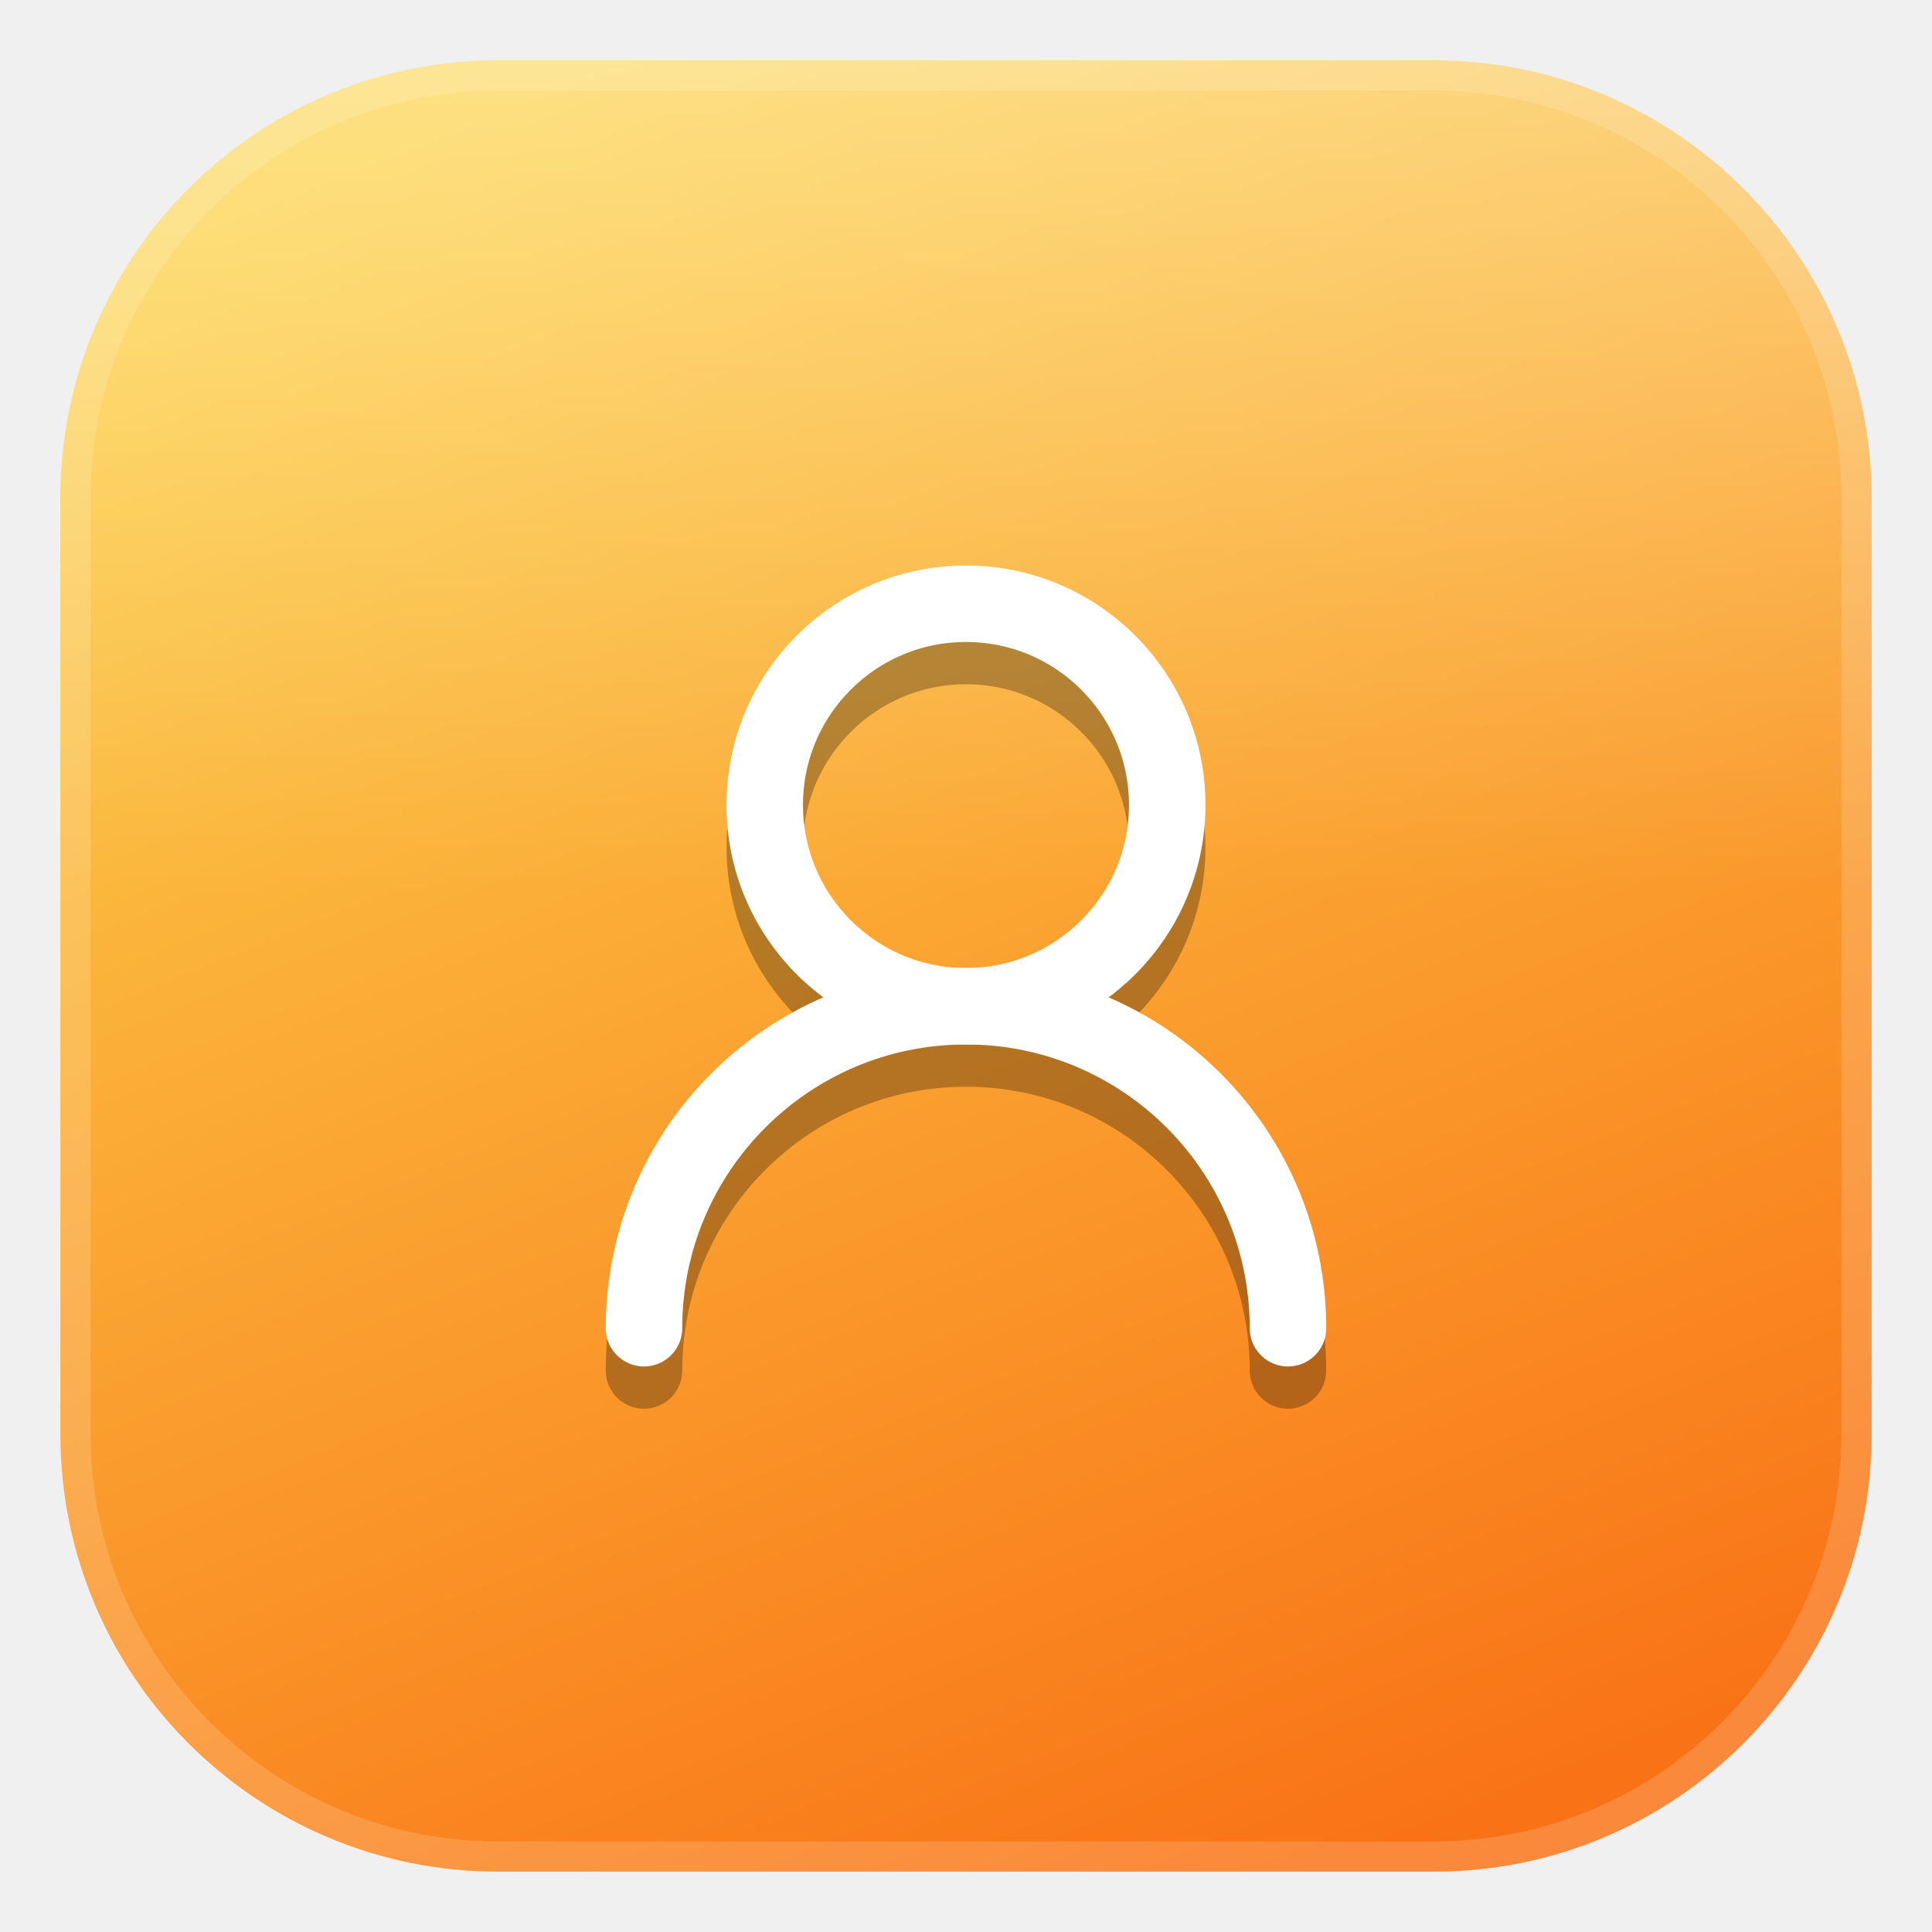
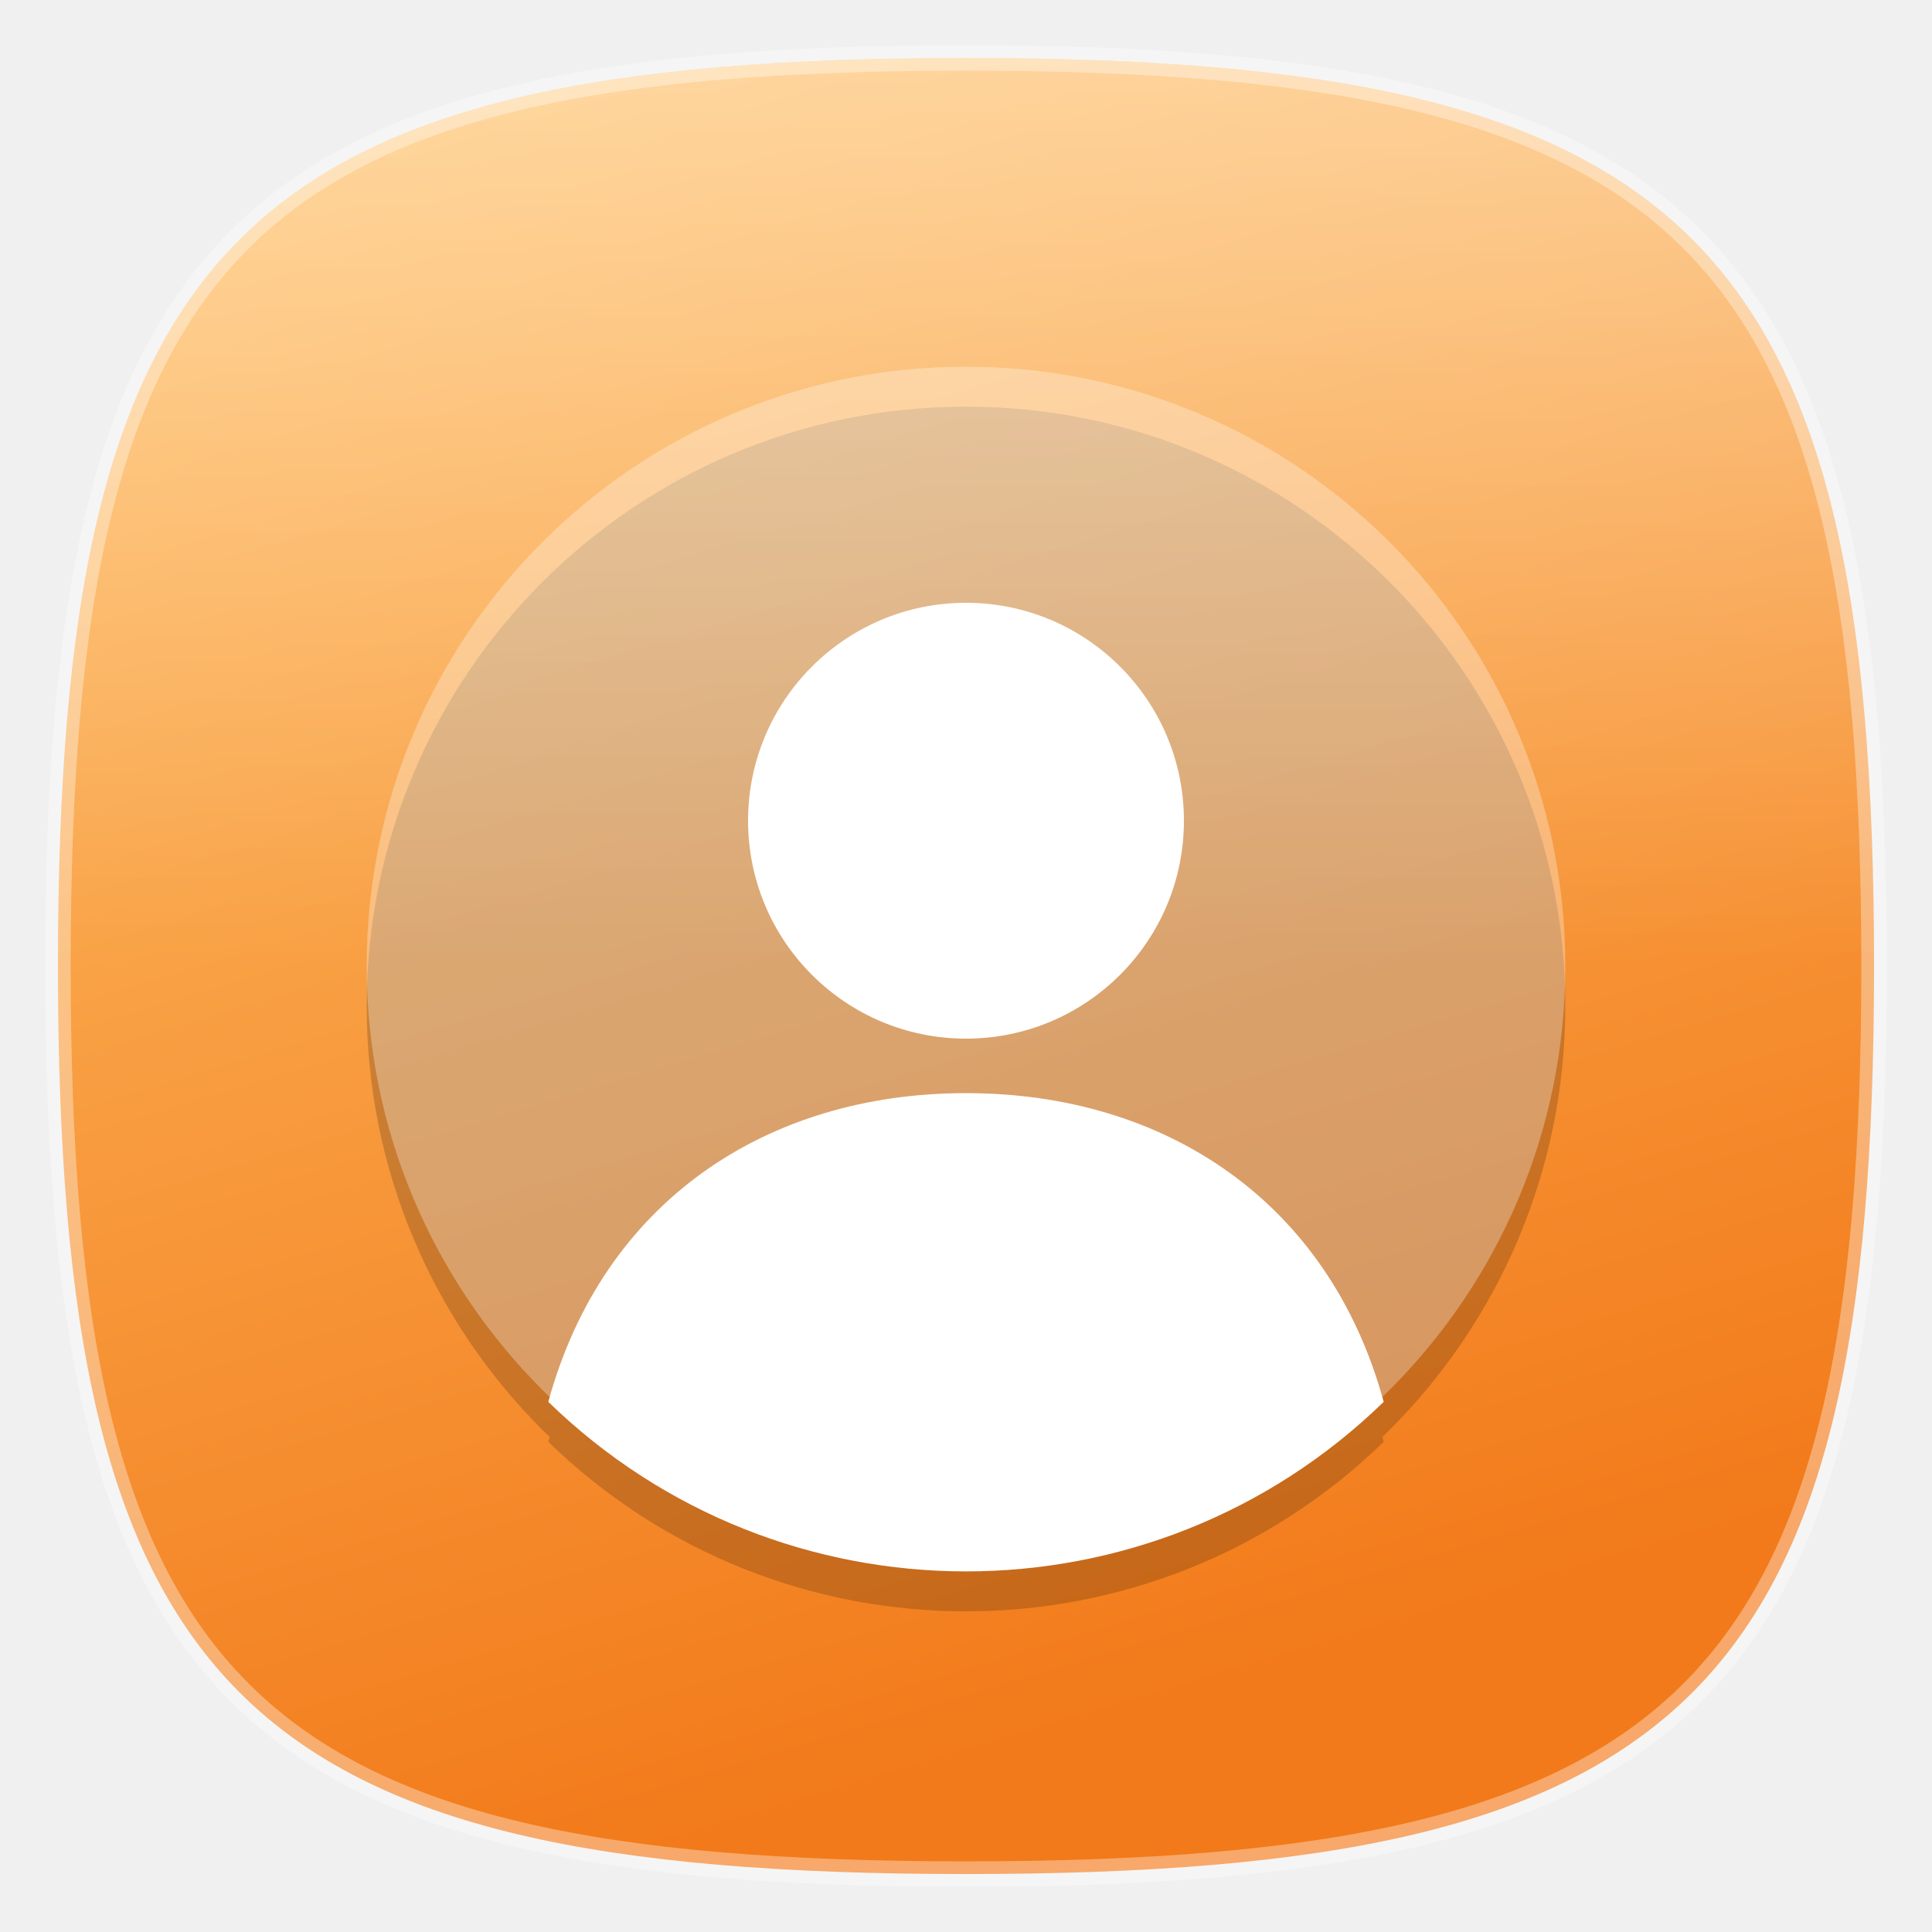
- <svg xmlns="http://www.w3.org/2000/svg" width="64" height="64" viewBox="0 0 64 64">
+ <svg xmlns="http://www.w3.org/2000/svg" width="100" height="100" viewBox="0 0 100 100">
  <defs>
-     <linearGradient id="fondo" x1="0.3" y1="0" x2="0.7" y2="1">
-       <stop offset="0" stop-color="#FCD34D" />
-       <stop offset="1" stop-color="#F97316" />
+     <linearGradient id="f" x1="0" y1="0" x2="0.3" y2="1">
+       <stop offset="0" stop-color="#FFC46B" />
+       <stop offset="1" stop-color="#F27A1A" />
    </linearGradient>
-     <linearGradient id="luce" x1="0" y1="0" x2="0" y2="1">
-       <stop offset="0" stop-color="#ffffff" stop-opacity="0.30" />
-       <stop offset="0.46" stop-color="#ffffff" stop-opacity="0" />
+     <linearGradient id="l" x1="0" y1="0" x2="0" y2="1">
+       <stop offset="0" stop-color="#FFFFFF" stop-opacity="0.38" />
+       <stop offset="0.5" stop-color="#FFFFFF" stop-opacity="0" />
    </linearGradient>
  </defs>
-   <rect x="2" y="2" width="60" height="60" rx="14.5" fill="url(#fondo)" />
-   <rect x="2" y="2" width="60" height="60" rx="14.5" fill="url(#luce)" />
-   <rect x="2.5" y="2.5" width="59" height="59" rx="14" fill="none" stroke="#ffffff" stroke-opacity="0.16" stroke-width="1" />
-   <g transform="translate(0 1.4)" opacity="0.28">
-     <g transform="translate(16 16) scale(1.3333)" fill="none" stroke="#000000" stroke-width="1.9" stroke-linecap="round" stroke-linejoin="round">
-       <circle cx="12" cy="8" r="5" />
-       <path d="M20 21a8 8 0 0 0-16 0" />
+   <g transform="translate(3 3) scale(0.94)">
+     <path d="M50 0C90 0 100 10 100 50S90 100 50 100 0 90 0 50 10 0 50 0Z" fill="url(#f)" />
+     <g transform="translate(0 2.2)" opacity="0.18">
+       <circle cx="50" cy="50" r="33" fill="#000000" />
+       <circle cx="50" cy="42" r="12" fill="#000000" />
+       <path fill="#000000" d="M27 74c3-11 12-17 23-17s20 6 23 17a33 33 0 0 1-46 0Z" />
    </g>
-   </g>
-   <g transform="translate(16 16) scale(1.3333)" fill="none" stroke="#FFFFFF" stroke-width="1.9" stroke-linecap="round" stroke-linejoin="round">
-     <circle cx="12" cy="8" r="5" />
-     <path d="M20 21a8 8 0 0 0-16 0" />
+     <circle cx="50" cy="50" r="33" fill="#FFFFFF" fill-opacity="0.30" />
+     <circle cx="50" cy="42" r="12" fill="#FFFFFF" />
+     <path fill="#FFFFFF" d="M27 74c3-11 12-17 23-17s20 6 23 17a33 33 0 0 1-46 0Z" />
+     <path d="M50 0C90 0 100 10 100 50S90 100 50 100 0 90 0 50 10 0 50 0Z" fill="url(#l)" />
+     <path d="M50 0C90 0 100 10 100 50S90 100 50 100 0 90 0 50 10 0 50 0Z" fill="none" stroke="#FFFFFF" stroke-opacity="0.35" stroke-width="1.4" />
  </g>
</svg>
